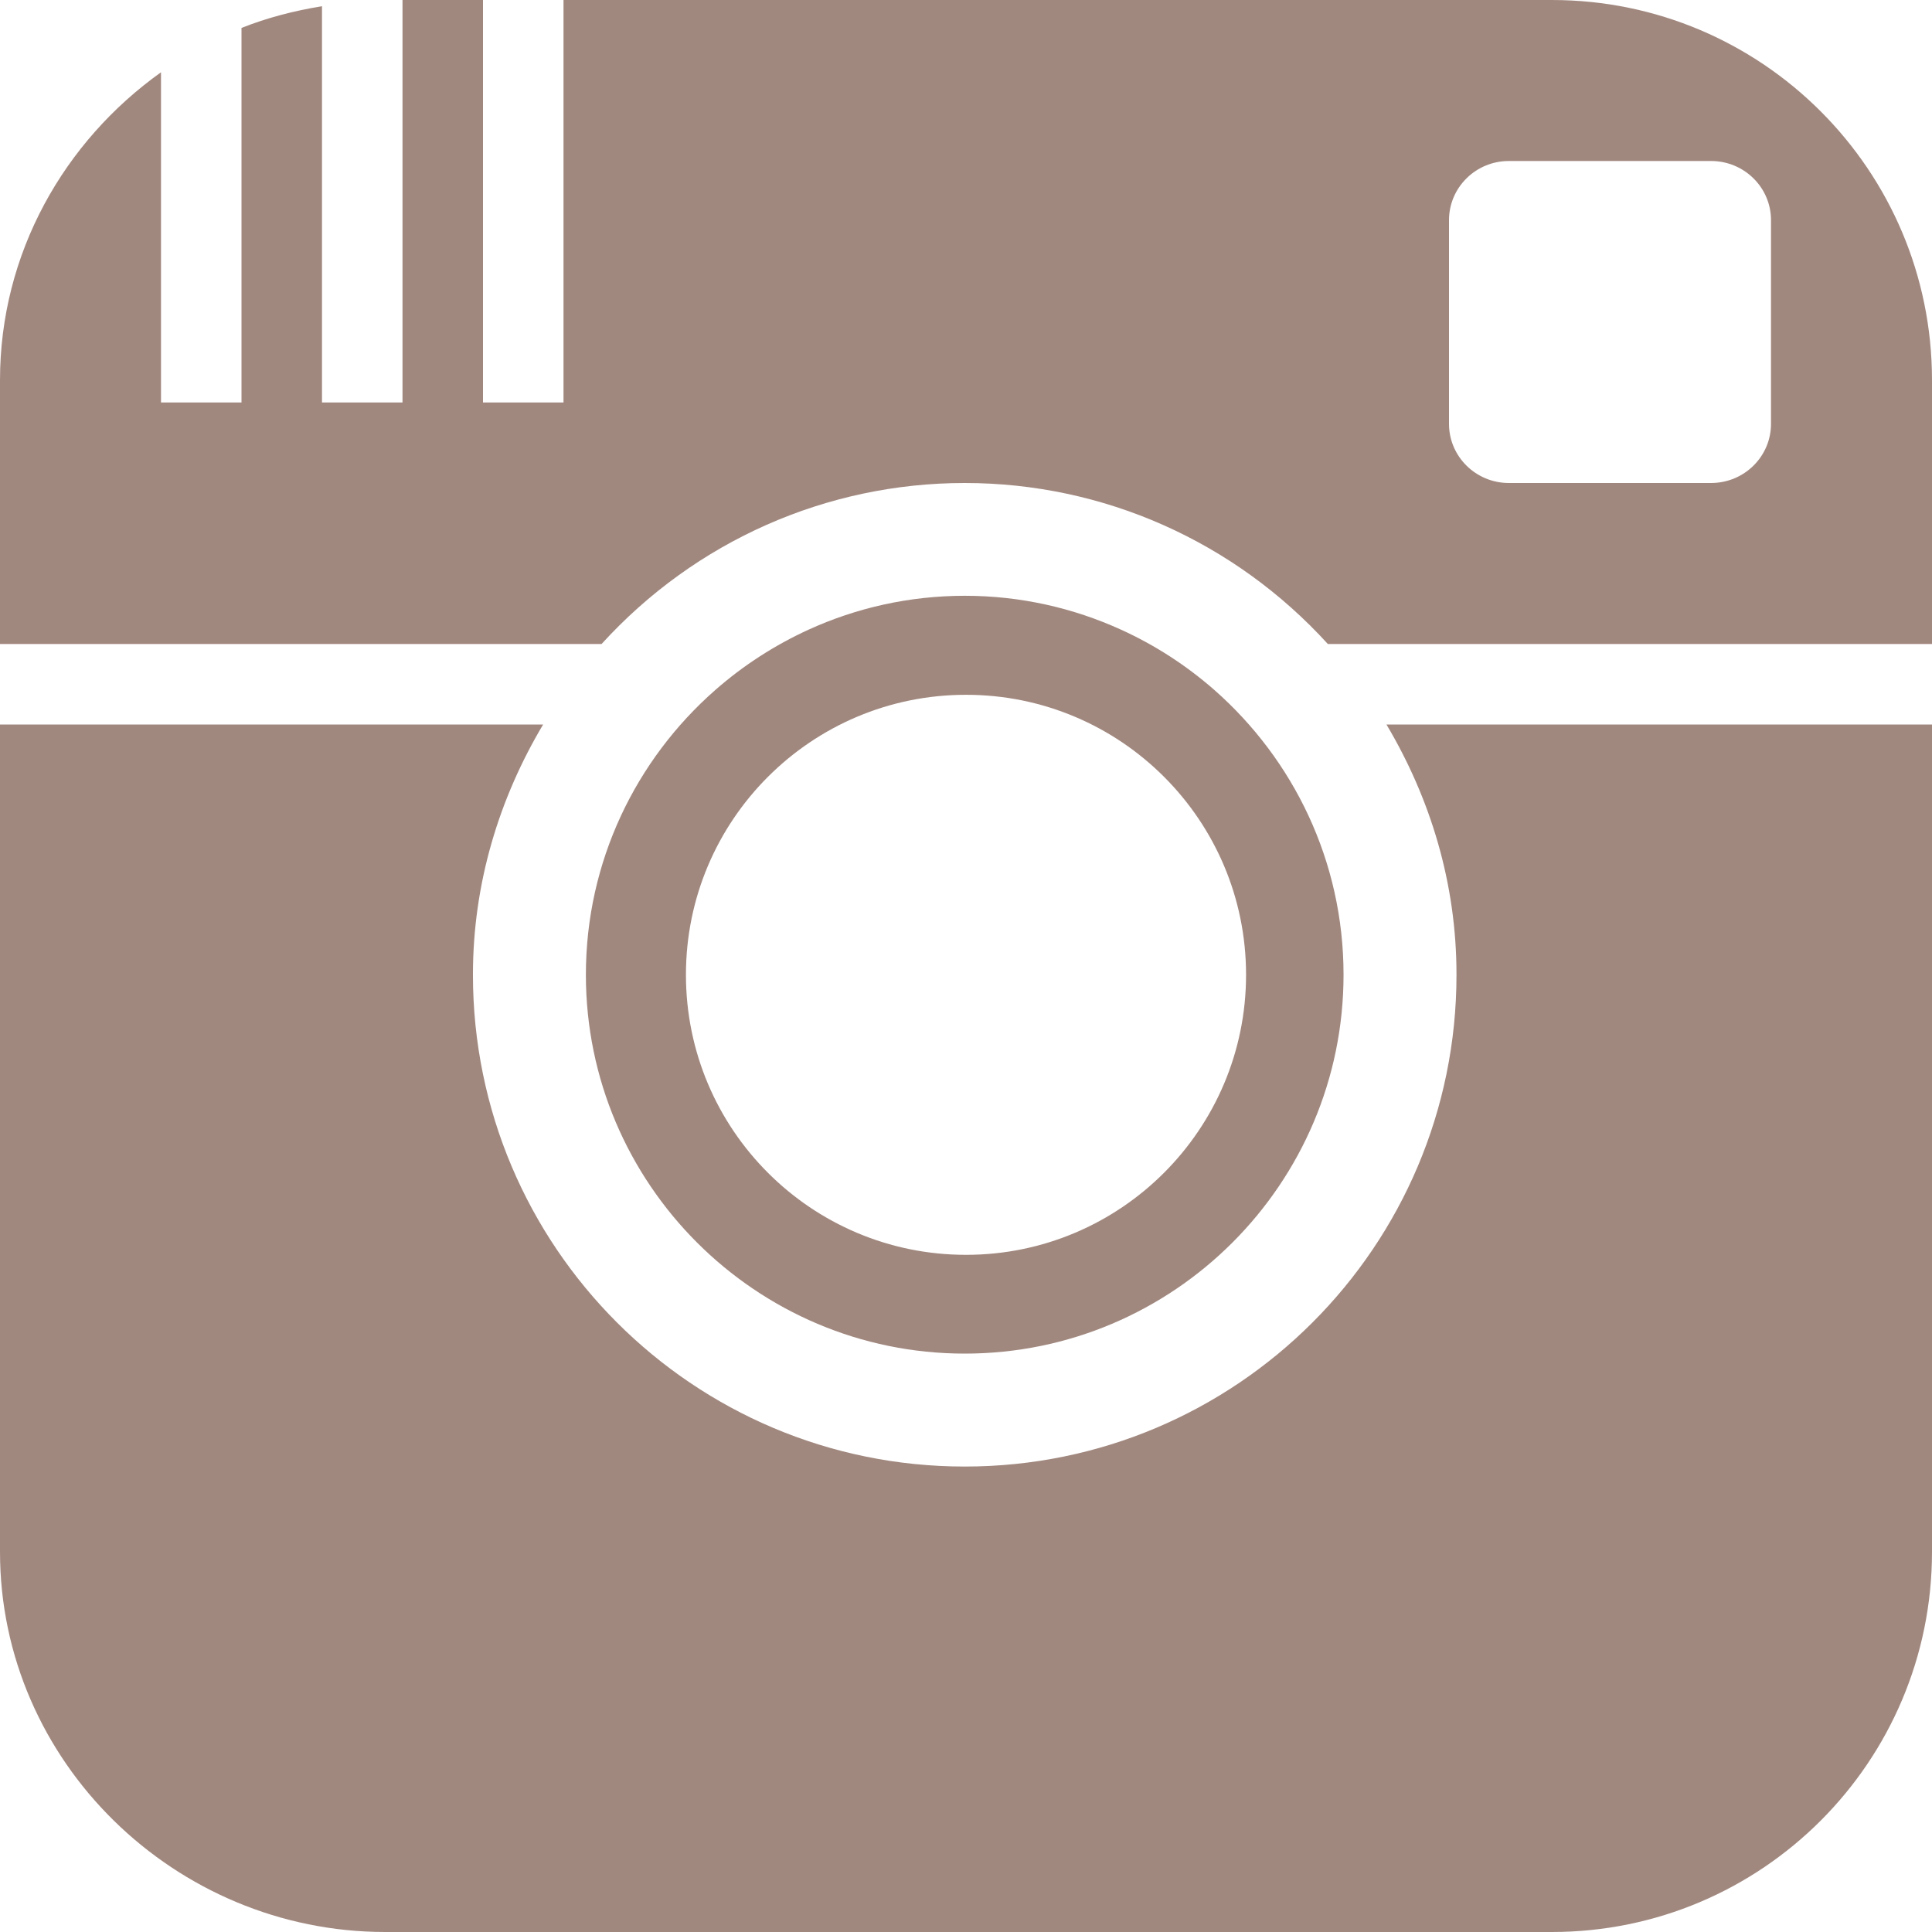
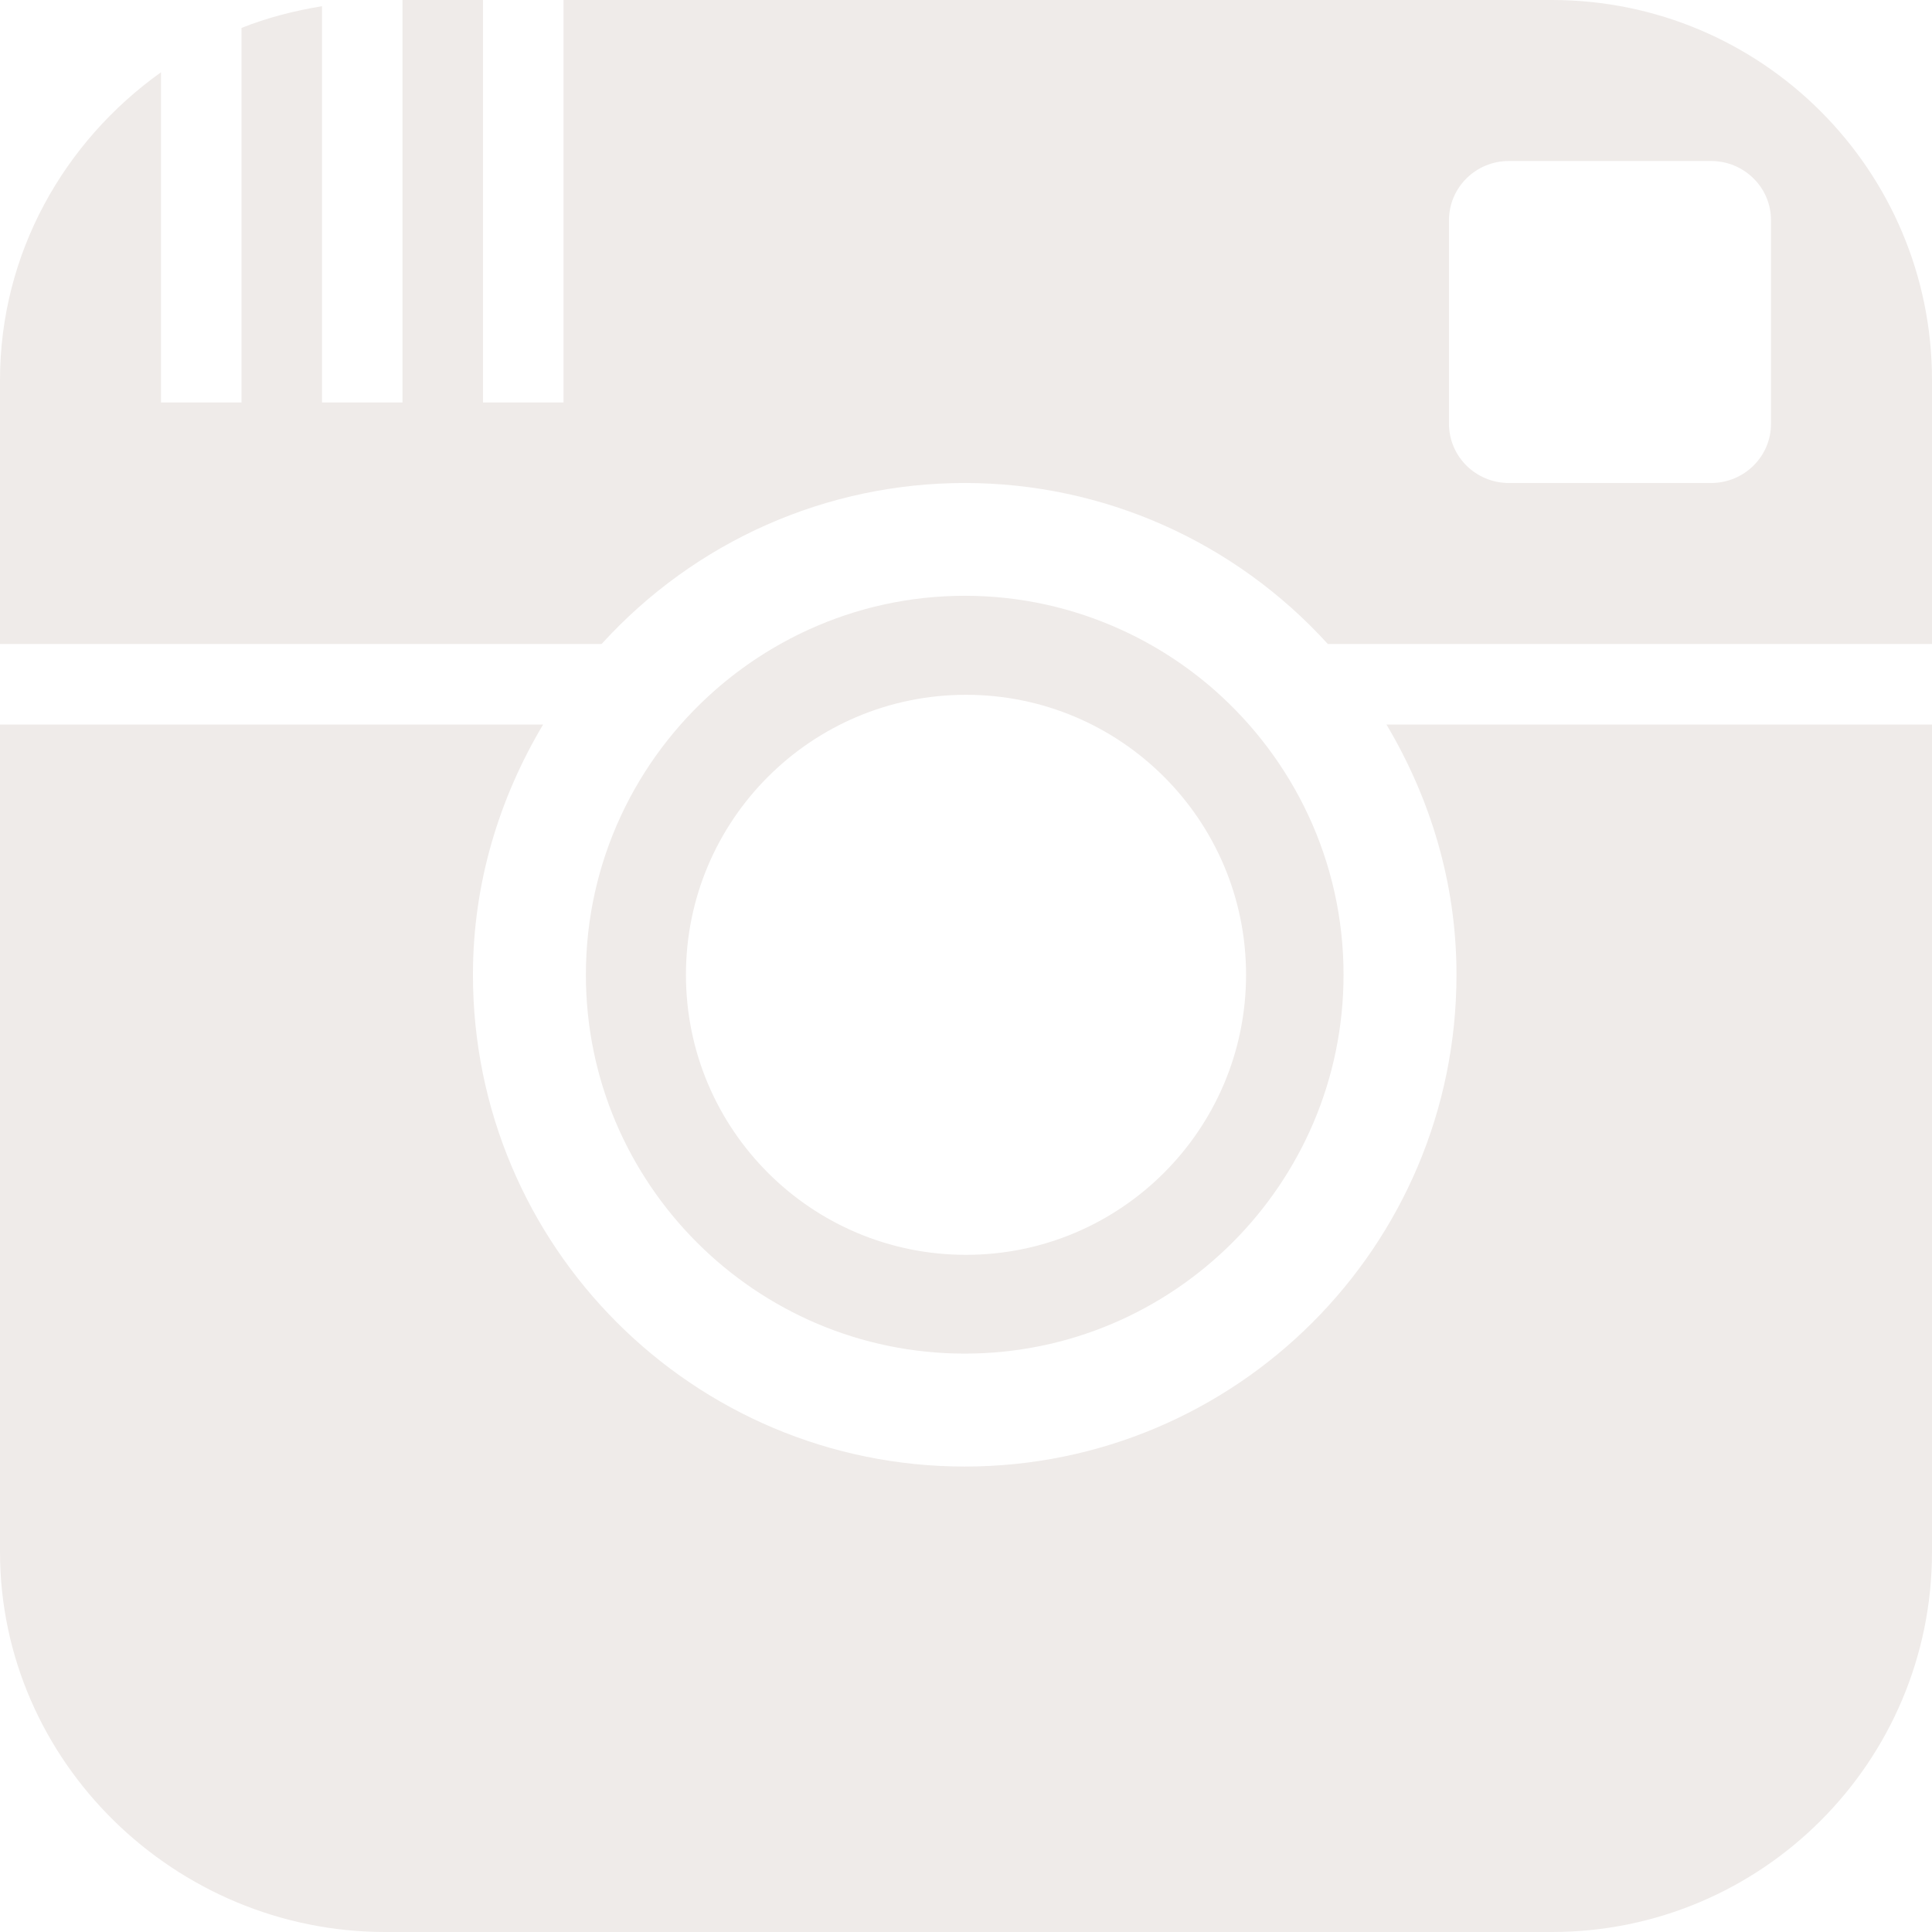
<svg xmlns="http://www.w3.org/2000/svg" width="24" height="24">
  <g>
    <rect fill="none" id="canvas_background" height="402" width="582" y="-1" x="-1" />
  </g>
  <g>
-     <path fill="#a1887f" id="svg_1" d="m11.984,16.815c2.596,0 4.706,-2.111 4.706,-4.707c0,-1.409 -0.623,-2.674 -1.606,-3.538c-0.346,-0.303 -0.735,-0.556 -1.158,-0.748c-0.593,-0.27 -1.249,-0.421 -1.941,-0.421s-1.349,0.151 -1.941,0.421c-0.424,0.194 -0.814,0.447 -1.158,0.749c-0.985,0.864 -1.608,2.129 -1.608,3.538c0,2.595 2.112,4.706 4.706,4.706zm0.016,-8.184c1.921,0 3.479,1.557 3.479,3.478c0,1.921 -1.558,3.479 -3.479,3.479s-3.479,-1.557 -3.479,-3.479c0,-1.921 1.558,-3.478 3.479,-3.478zm5.223,0.369l6.777,0l0,10.278c0,2.608 -2.114,4.722 -4.722,4.722l-14.493,0c-2.608,0 -4.785,-2.114 -4.785,-4.722l0,-10.278l6.747,0c-0.544,0.913 -0.872,1.969 -0.872,3.109c0,3.374 2.735,6.109 6.109,6.109s6.109,-2.735 6.109,-6.109c0.001,-1.14 -0.327,-2.196 -0.87,-3.109zm2.055,-9l-12.278,0l0,5l-1,0l0,-5l-1,0l0,5l-1,0l0,-4.923c-0.346,0.057 -0.682,0.143 -1,0.27l0,4.653l-1,0l0,-4.102c-1.202,0.857 -2,2.246 -2,3.824l0,3.278l7.473,0c1.167,-1.282 2.798,-2 4.511,-2c1.722,0 3.351,0.725 4.511,2l7.505,0l0,-3.278c0,-2.608 -2.114,-4.722 -4.722,-4.722zm2.722,5.265c0,0.406 -0.333,0.735 -0.745,0.735l-2.511,0c-0.411,0 -0.744,-0.329 -0.744,-0.735l0,-2.53c0,-0.406 0.333,-0.735 0.744,-0.735l2.511,0c0.412,0 0.745,0.329 0.745,0.735l0,2.53z" />
+     <path fill="#efebe9" id="svg_1" d="m11.984,16.815c2.596,0 4.706,-2.111 4.706,-4.707c0,-1.409 -0.623,-2.674 -1.606,-3.538c-0.346,-0.303 -0.735,-0.556 -1.158,-0.748c-0.593,-0.27 -1.249,-0.421 -1.941,-0.421s-1.349,0.151 -1.941,0.421c-0.424,0.194 -0.814,0.447 -1.158,0.749c-0.985,0.864 -1.608,2.129 -1.608,3.538c0,2.595 2.112,4.706 4.706,4.706zm0.016,-8.184c1.921,0 3.479,1.557 3.479,3.478c0,1.921 -1.558,3.479 -3.479,3.479s-3.479,-1.557 -3.479,-3.479c0,-1.921 1.558,-3.478 3.479,-3.478zm5.223,0.369l6.777,0l0,10.278c0,2.608 -2.114,4.722 -4.722,4.722l-14.493,0c-2.608,0 -4.785,-2.114 -4.785,-4.722l0,-10.278l6.747,0c-0.544,0.913 -0.872,1.969 -0.872,3.109c0,3.374 2.735,6.109 6.109,6.109s6.109,-2.735 6.109,-6.109c0.001,-1.14 -0.327,-2.196 -0.87,-3.109zm2.055,-9l-12.278,0l0,5l-1,0l0,-5l-1,0l0,5l-1,0l0,-4.923c-0.346,0.057 -0.682,0.143 -1,0.27l0,4.653l-1,0l0,-4.102c-1.202,0.857 -2,2.246 -2,3.824l0,3.278l7.473,0c1.167,-1.282 2.798,-2 4.511,-2c1.722,0 3.351,0.725 4.511,2l7.505,0l0,-3.278c0,-2.608 -2.114,-4.722 -4.722,-4.722zm2.722,5.265c0,0.406 -0.333,0.735 -0.745,0.735l-2.511,0c-0.411,0 -0.744,-0.329 -0.744,-0.735l0,-2.53c0,-0.406 0.333,-0.735 0.744,-0.735l2.511,0c0.412,0 0.745,0.329 0.745,0.735l0,2.53z" />
  </g>
</svg>
